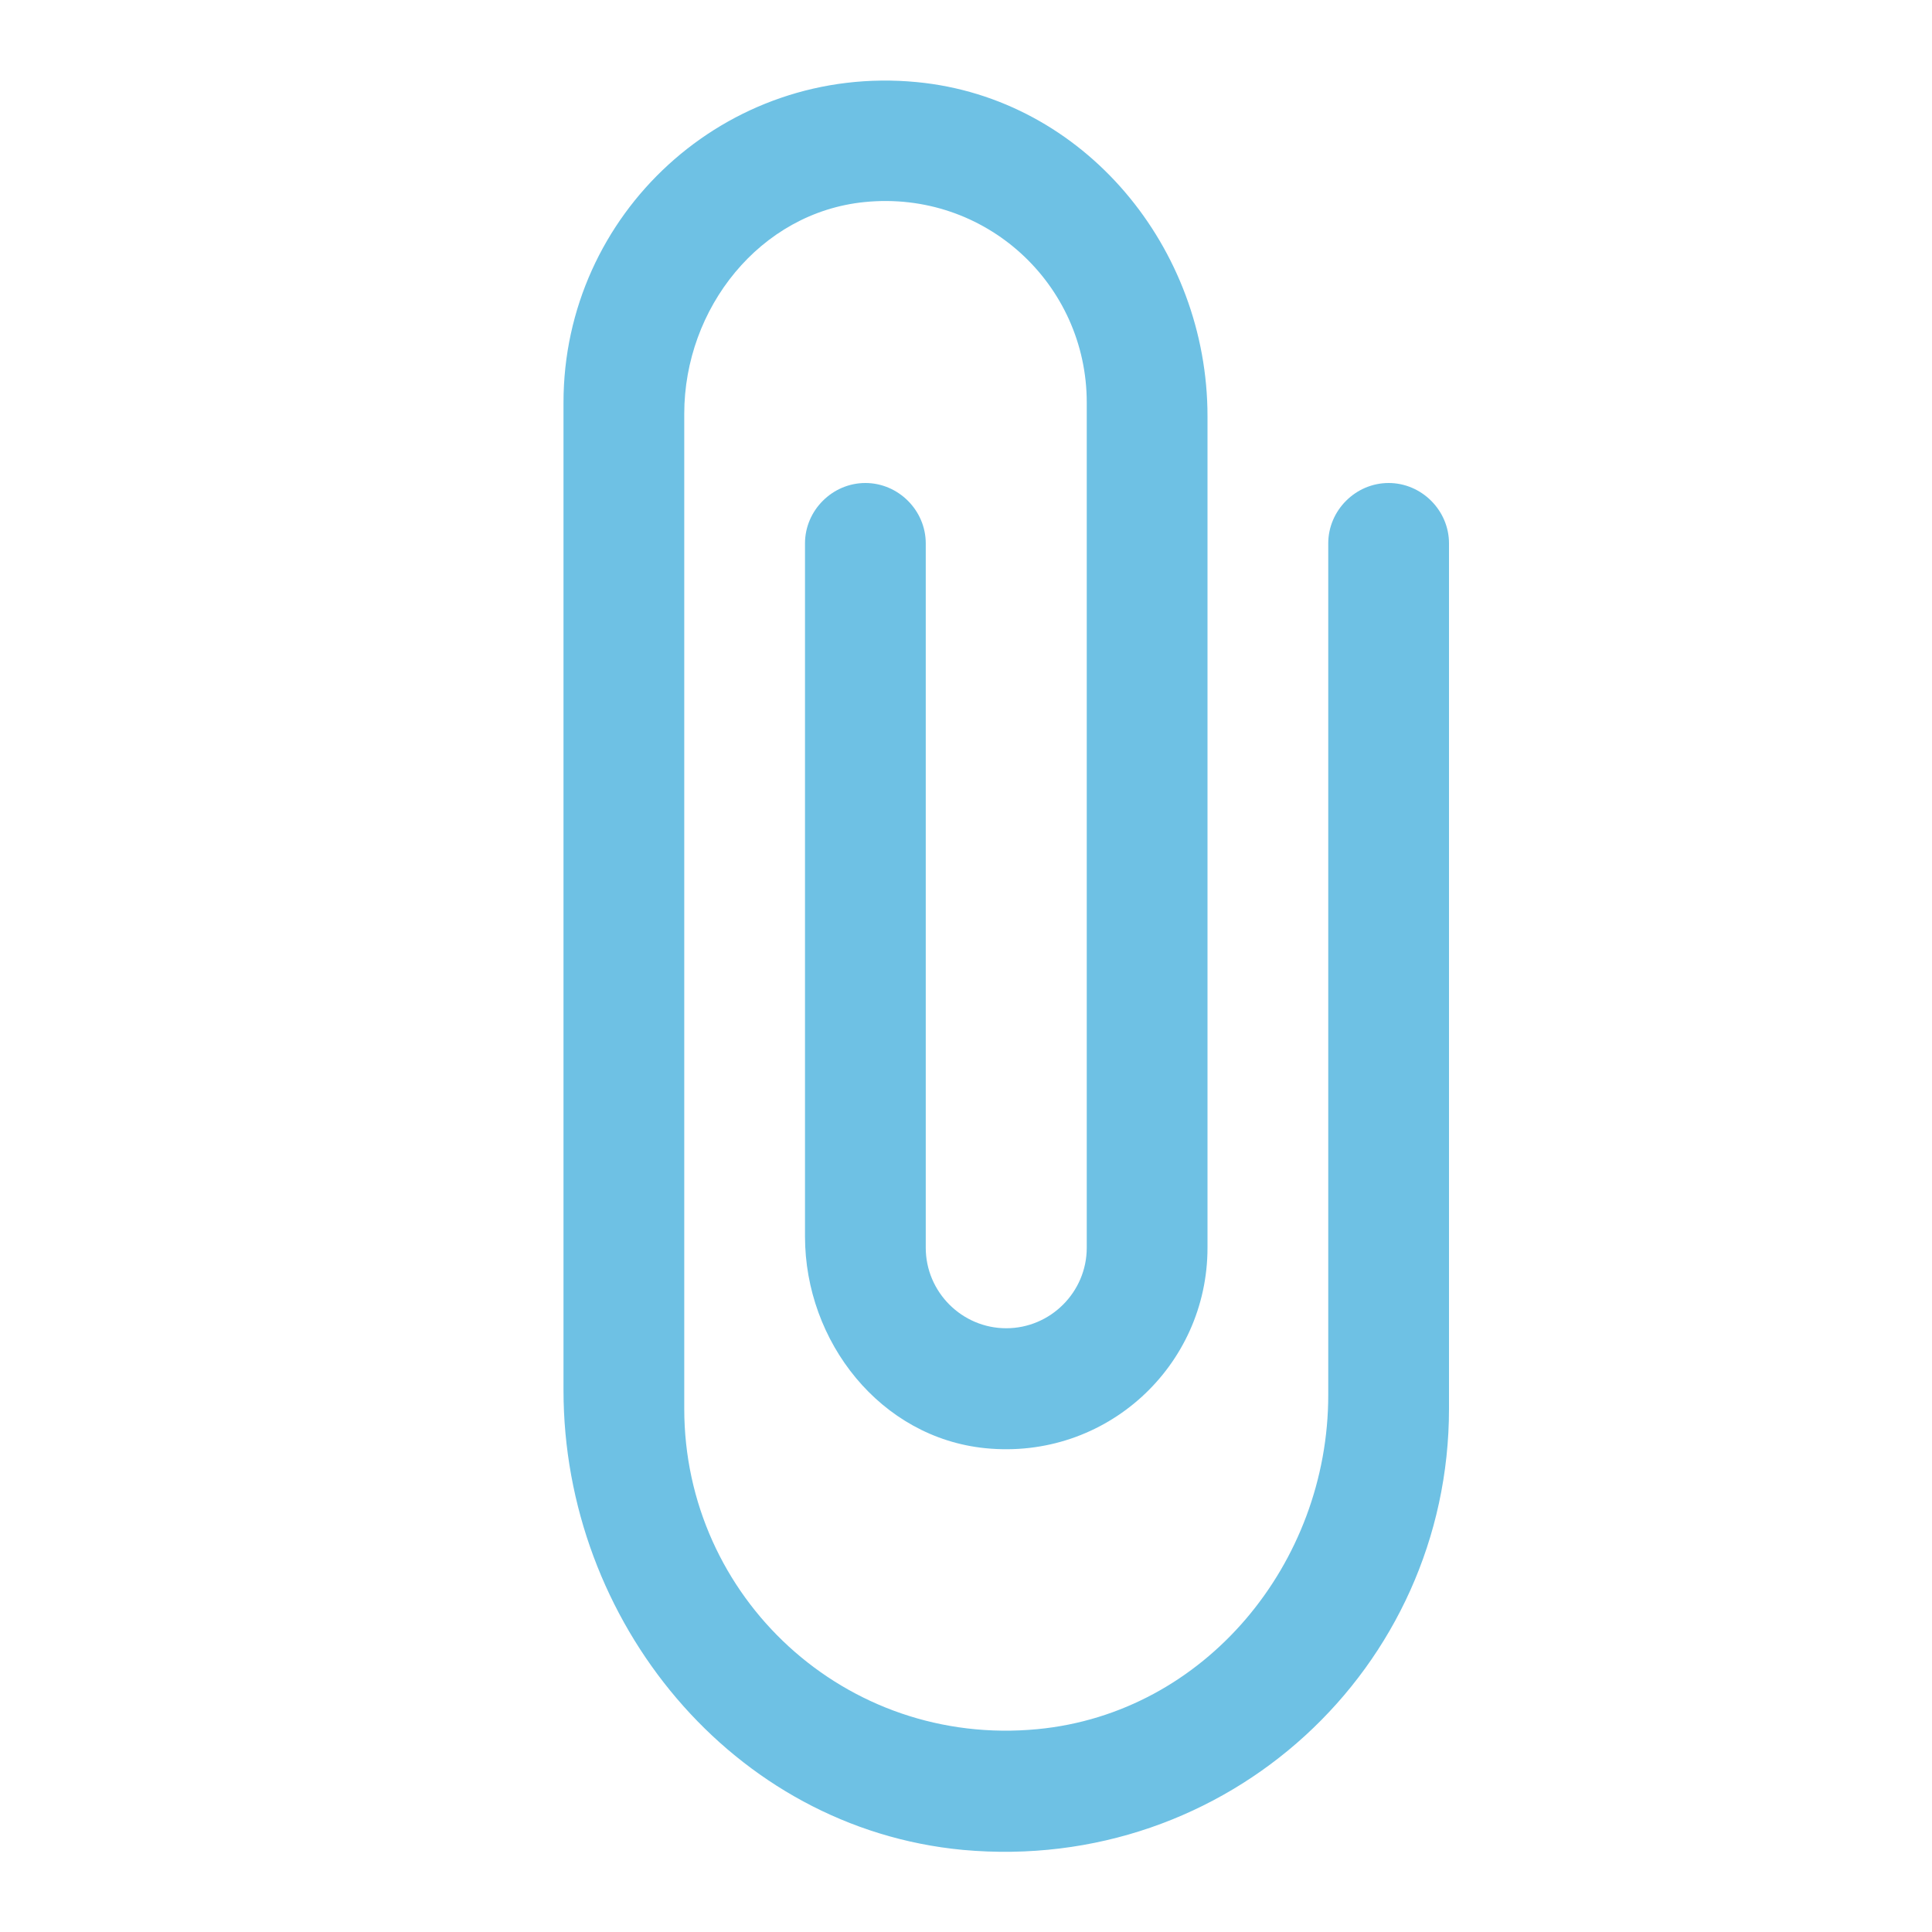
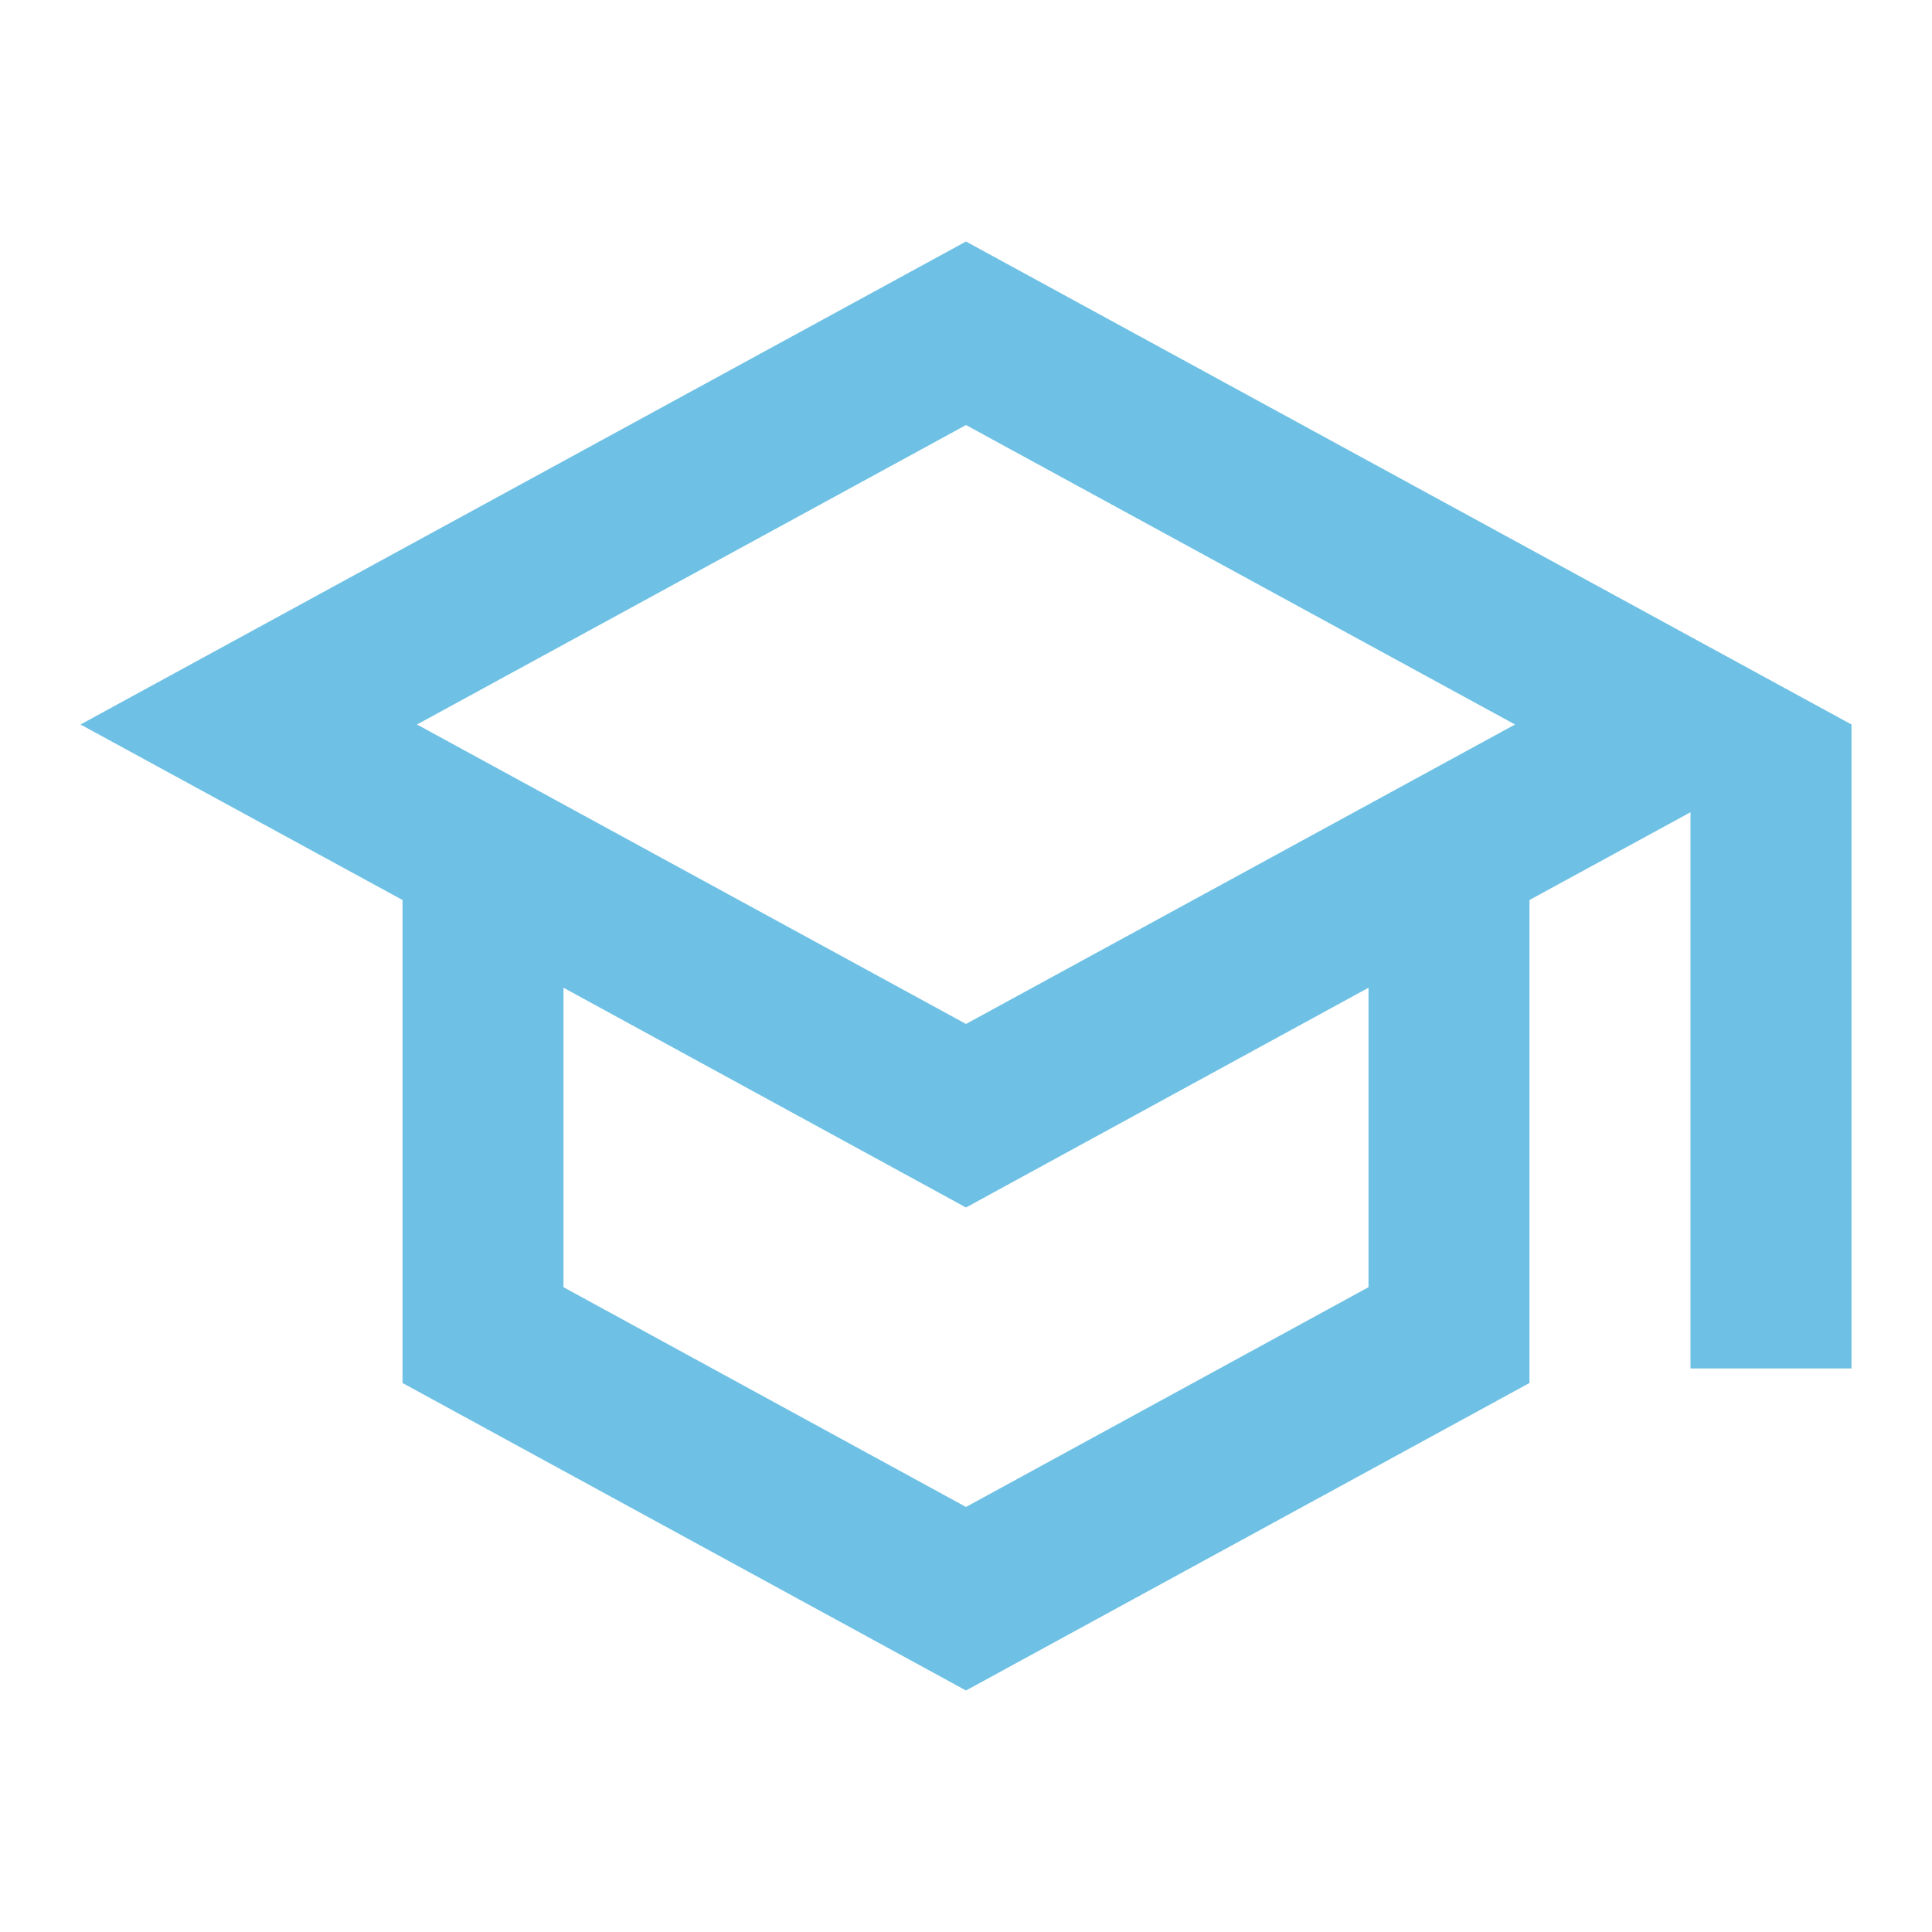
<svg xmlns="http://www.w3.org/2000/svg" height="24px" viewBox="0 0 24 24" width="24px" fill="#6ec1e4">
  <path d="M0 0h24v24H0V0z" fill="none" />
-   <path d="M16.5 6.75v10.58c0 2.09-1.53 3.95-3.61 4.15-2.39.23-4.39-1.64-4.39-3.98V5.14c0-1.31.94-2.5 2.24-2.63 1.5-.15 2.76 1.02 2.76 2.49v10.5c0 .55-.45 1-1 1s-1-.45-1-1V6.75c0-.41-.34-.75-.75-.75s-.75.34-.75.75v8.61c0 1.31.94 2.5 2.24 2.63 1.5.15 2.76-1.02 2.76-2.49V5.17c0-2.09-1.53-3.95-3.61-4.15C9.01.79 7 2.66 7 5v12.27c0 2.87 2.1 5.44 4.96 5.71 3.29.3 6.04-2.26 6.04-5.48V6.75c0-.41-.34-.75-.75-.75s-.75.34-.75.75z" />
+   <path d="M12 3L1 9l4 2.18v6L12 21l7-3.82v-6l2-1.09V17h2V9L12 3zm6.82 6L12 12.72 5.18 9 12 5.28 18.82 9zM17 15.99l-5 2.73-5-2.73v-3.72L12 15l5-2.73v3.72z" />
</svg>
